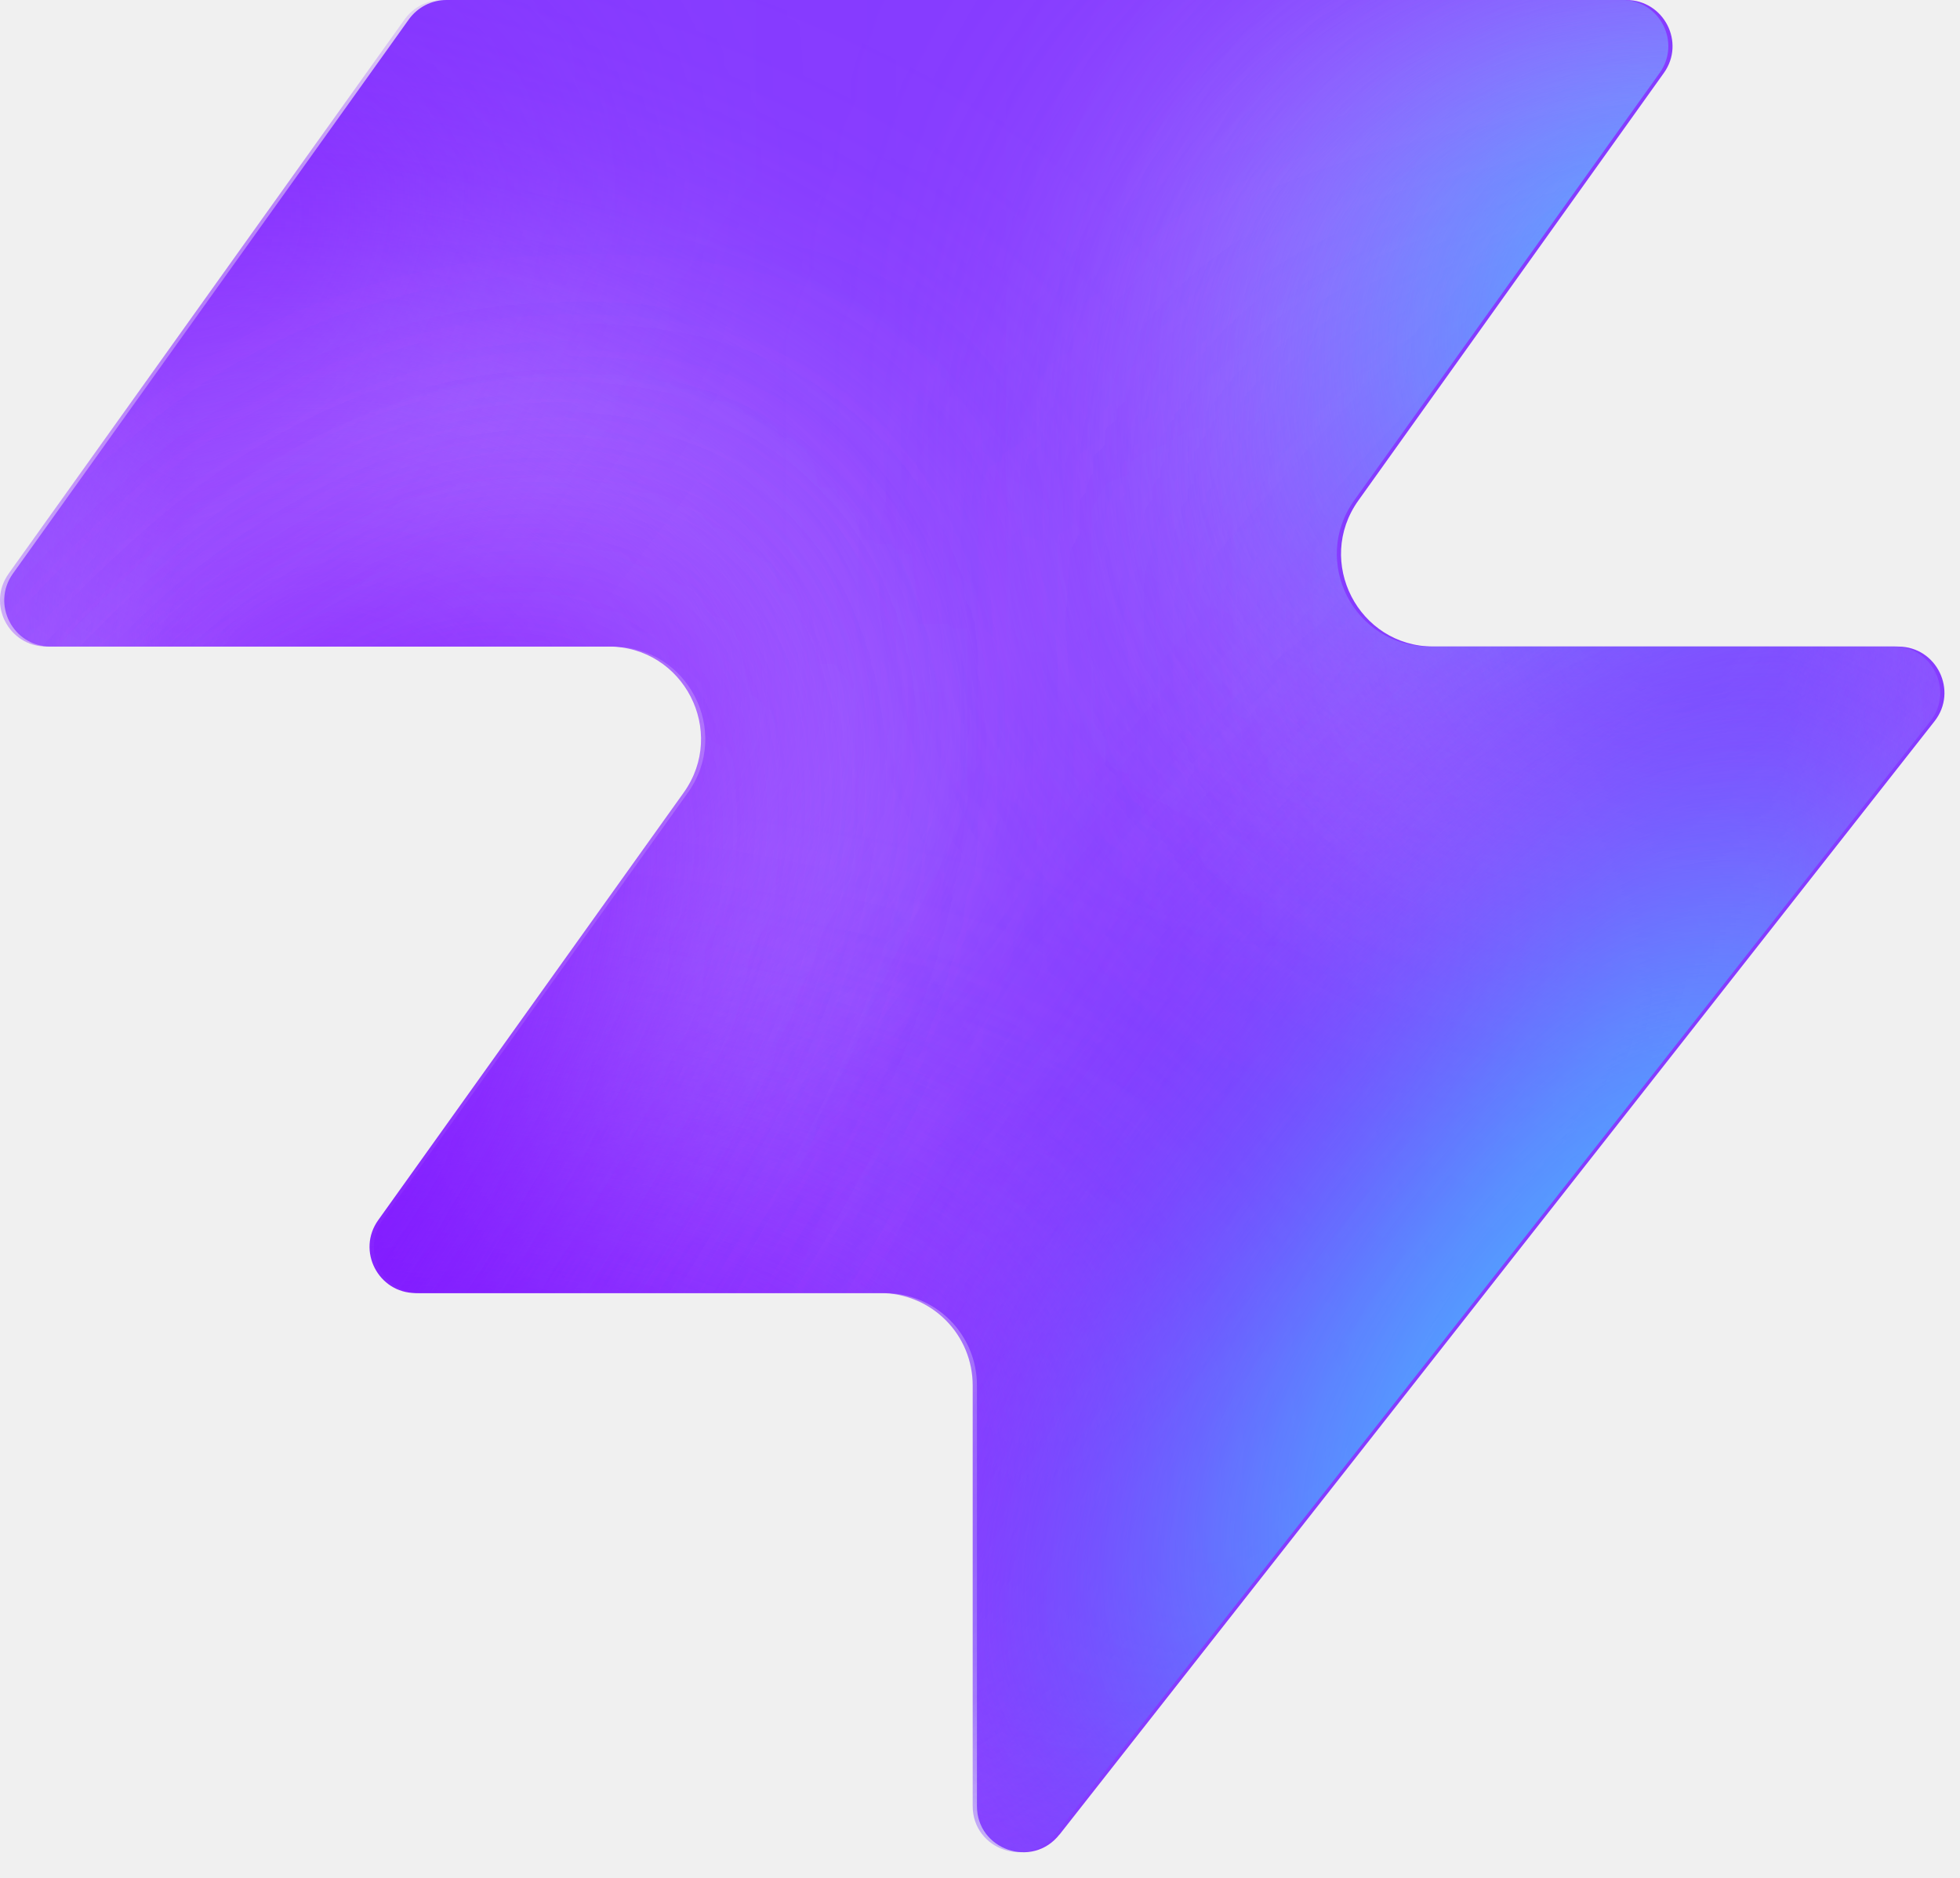
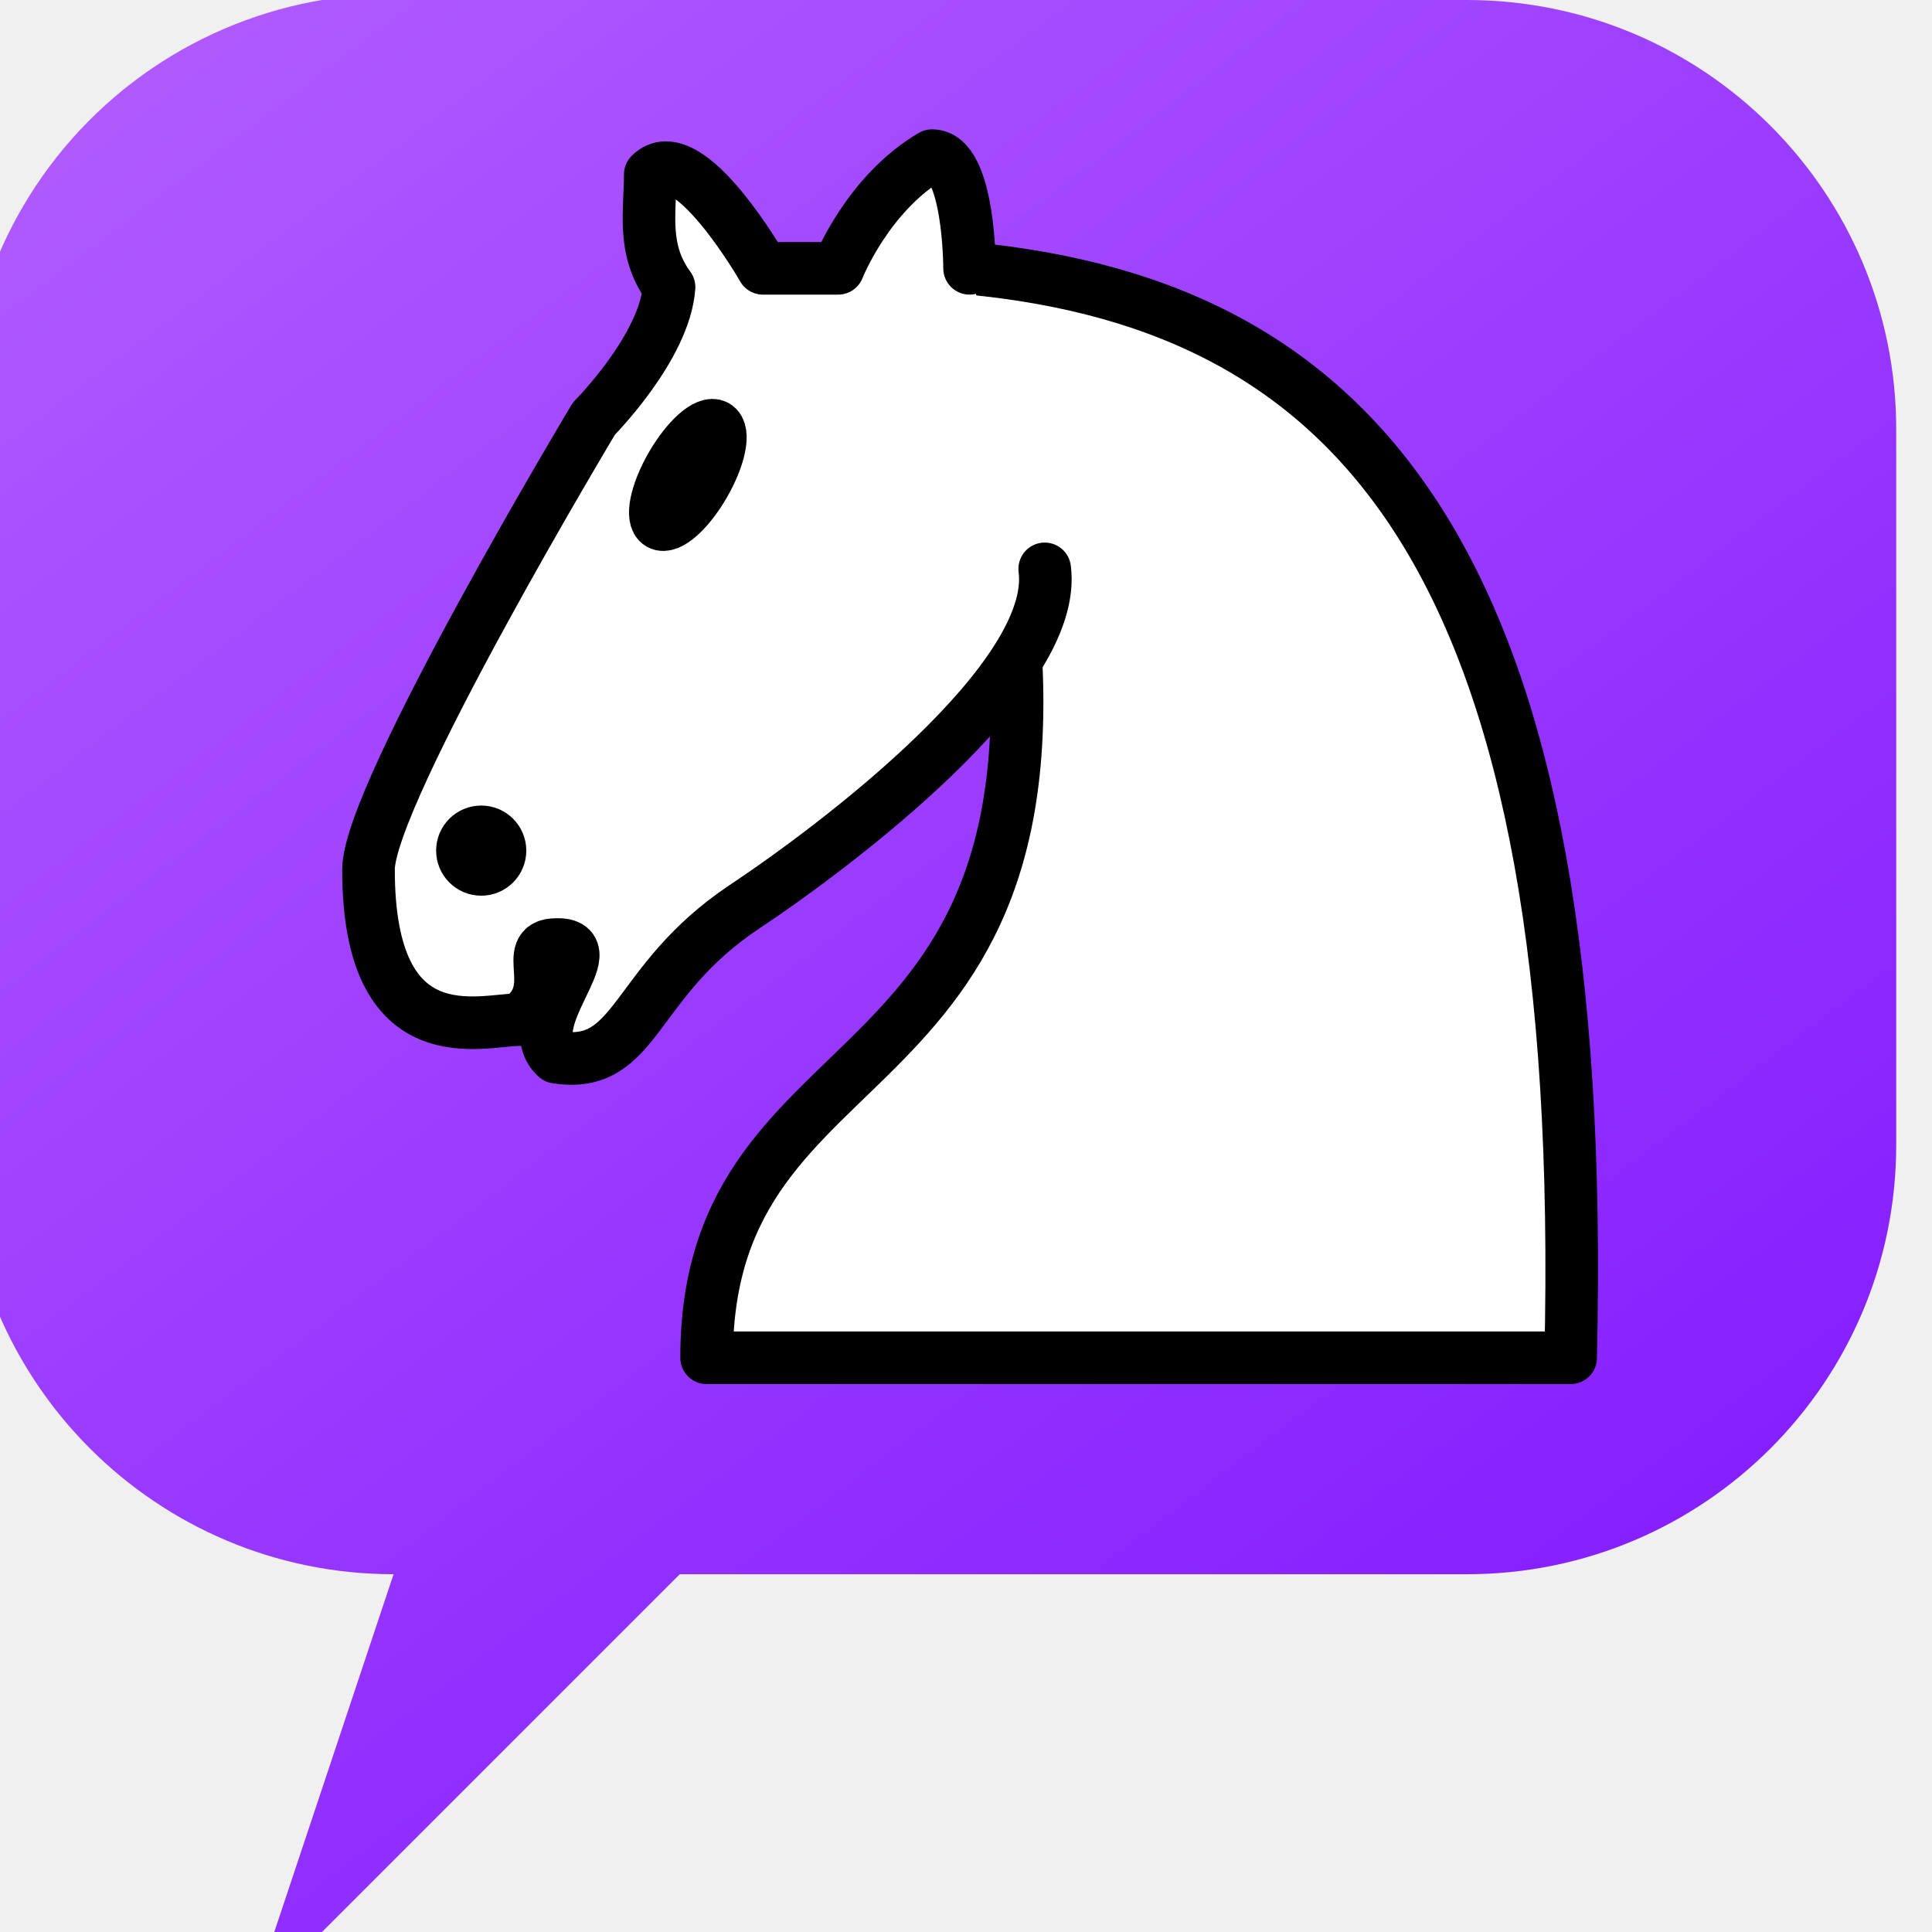
- <svg xmlns="http://www.w3.org/2000/svg" width="48" height="46" fill="none" viewBox="0 0 48 46">
-   <path fill="#863bff" d="M25.946 44.938c-.664.845-2.021.375-2.021-.698V33.937a2.26 2.26 0 0 0-2.262-2.262H10.287c-.92 0-1.456-1.04-.92-1.788l7.48-10.471c1.07-1.497 0-3.578-1.842-3.578H1.237c-.92 0-1.456-1.04-.92-1.788L10.013.474c.214-.297.556-.474.92-.474h28.894c.92 0 1.456 1.04.92 1.788l-7.48 10.471c-1.07 1.498 0 3.579 1.842 3.579h11.377c.943 0 1.473 1.088.89 1.83L25.947 44.94z" style="fill:#863bff;fill:color(display-p3 .525 .23 1);fill-opacity:1" />
-   <mask id="a" width="48" height="46" x="0" y="0" maskUnits="userSpaceOnUse" style="mask-type:alpha">
-     <path fill="#000" d="M25.842 44.938c-.664.844-2.021.375-2.021-.698V33.937a2.26 2.26 0 0 0-2.262-2.262H10.183c-.92 0-1.456-1.04-.92-1.788l7.48-10.471c1.07-1.498 0-3.579-1.842-3.579H1.133c-.92 0-1.456-1.04-.92-1.787L9.91.473c.214-.297.556-.474.92-.474h28.894c.92 0 1.456 1.04.92 1.788l-7.48 10.471c-1.07 1.498 0 3.578 1.842 3.578h11.377c.943 0 1.473 1.088.89 1.832L25.843 44.94z" style="fill:#000;fill-opacity:1" />
-   </mask>
-   <g mask="url(#a)">
-     <g filter="url(#b)">
-       <ellipse cx="5.508" cy="14.704" fill="#ede6ff" rx="5.508" ry="14.704" style="fill:#ede6ff;fill:color(display-p3 .927 .903 1);fill-opacity:1" transform="matrix(.00324 1 1 -.00324 -4.47 31.516)" />
-     </g>
-     <g filter="url(#c)">
-       <ellipse cx="10.399" cy="29.851" fill="#ede6ff" rx="10.399" ry="29.851" style="fill:#ede6ff;fill:color(display-p3 .927 .903 1);fill-opacity:1" transform="matrix(.00324 1 1 -.00324 -39.328 7.883)" />
-     </g>
-     <g filter="url(#d)">
-       <ellipse cx="5.508" cy="30.487" fill="#7e14ff" rx="5.508" ry="30.487" style="fill:#7e14ff;fill:color(display-p3 .492 .077 1);fill-opacity:1" transform="rotate(89.814 -25.913 -14.639)scale(1 -1)" />
-     </g>
-     <g filter="url(#e)">
-       <ellipse cx="5.508" cy="30.599" fill="#7e14ff" rx="5.508" ry="30.599" style="fill:#7e14ff;fill:color(display-p3 .492 .077 1);fill-opacity:1" transform="rotate(89.814 -32.644 -3.334)scale(1 -1)" />
-     </g>
-     <g filter="url(#f)">
-       <ellipse cx="5.508" cy="30.599" fill="#7e14ff" rx="5.508" ry="30.599" style="fill:#7e14ff;fill:color(display-p3 .492 .077 1);fill-opacity:1" transform="matrix(.00324 1 1 -.00324 -34.34 30.47)" />
-     </g>
-     <g filter="url(#g)">
-       <ellipse cx="14.072" cy="22.078" fill="#ede6ff" rx="14.072" ry="22.078" style="fill:#ede6ff;fill:color(display-p3 .927 .903 1);fill-opacity:1" transform="rotate(93.35 24.506 48.493)scale(-1 1)" />
-     </g>
-     <g filter="url(#h)">
-       <ellipse cx="3.47" cy="21.501" fill="#7e14ff" rx="3.47" ry="21.501" style="fill:#7e14ff;fill:color(display-p3 .492 .077 1);fill-opacity:1" transform="rotate(89.009 28.708 47.59)scale(-1 1)" />
-     </g>
-     <g filter="url(#i)">
-       <ellipse cx="3.47" cy="21.501" fill="#7e14ff" rx="3.47" ry="21.501" style="fill:#7e14ff;fill:color(display-p3 .492 .077 1);fill-opacity:1" transform="rotate(89.009 28.708 47.59)scale(-1 1)" />
-     </g>
-     <g filter="url(#j)">
-       <ellipse cx=".387" cy="8.972" fill="#7e14ff" rx="4.407" ry="29.108" style="fill:#7e14ff;fill:color(display-p3 .492 .077 1);fill-opacity:1" transform="rotate(39.51 .387 8.972)" />
-     </g>
-     <g filter="url(#k)">
-       <ellipse cx="47.523" cy="-6.092" fill="#7e14ff" rx="4.407" ry="29.108" style="fill:#7e14ff;fill:color(display-p3 .492 .077 1);fill-opacity:1" transform="rotate(37.892 47.523 -6.092)" />
-     </g>
-     <g filter="url(#l)">
-       <ellipse cx="41.412" cy="6.333" fill="#47bfff" rx="5.971" ry="9.665" style="fill:#47bfff;fill:color(display-p3 .28 .748 1);fill-opacity:1" transform="rotate(37.892 41.412 6.333)" />
-     </g>
-     <g filter="url(#m)">
-       <ellipse cx="-1.879" cy="38.332" fill="#7e14ff" rx="4.407" ry="29.108" style="fill:#7e14ff;fill:color(display-p3 .492 .077 1);fill-opacity:1" transform="rotate(37.892 -1.88 38.332)" />
-     </g>
-     <g filter="url(#n)">
-       <ellipse cx="-1.879" cy="38.332" fill="#7e14ff" rx="4.407" ry="29.108" style="fill:#7e14ff;fill:color(display-p3 .492 .077 1);fill-opacity:1" transform="rotate(37.892 -1.88 38.332)" />
-     </g>
-     <g filter="url(#o)">
-       <ellipse cx="35.651" cy="29.907" fill="#7e14ff" rx="4.407" ry="29.108" style="fill:#7e14ff;fill:color(display-p3 .492 .077 1);fill-opacity:1" transform="rotate(37.892 35.651 29.907)" />
-     </g>
-     <g filter="url(#p)">
-       <ellipse cx="38.418" cy="32.4" fill="#47bfff" rx="5.971" ry="15.297" style="fill:#47bfff;fill:color(display-p3 .28 .748 1);fill-opacity:1" transform="rotate(37.892 38.418 32.4)" />
-     </g>
+ <svg xmlns="http://www.w3.org/2000/svg" width="64" height="64" viewBox="5 4 54 54" fill="none">
+   <defs>
+     <linearGradient id="g" x1="10" y1="2" x2="54" y2="60" gradientUnits="userSpaceOnUse">
+       <stop offset="0" stop-color="#b15cff" />
+       <stop offset="1" stop-color="#7e14ff" />
+     </linearGradient>
+   </defs>
+   <path fill="url(#g)" d="M18 4h28a12 12 0 0 1 12 12v20a12 12 0 0 1-12 12H24l-12 12 4-12h-0a12 12 0 0 1-12-12V16A12 12 0 0 1 18 4z" />
+   <g transform="translate(9,1) scale(1.05)" stroke="#000" stroke-width="1.4" stroke-linecap="round" stroke-linejoin="round">
+     <path fill="#fff" d="M 22,10 C 32.5,11 38.5,18 38,39 L 15,39 C 15,30 25,32.5 23,18" />
+     <path fill="#fff" d="M 24,18 C 24.38,20.91 18.45,25.37 16,27 C 13,29 13.18,31.34 11,31 C 9.958,30.06 12.41,27.96 11,28 C 10,28 11.19,29.23 10,30 C 9,30 5.997,31 6,26 C 6,24 12,14 12,14 C 12,14 13.89,12.1 14,10.5 C 13.27,9.506 13.5,8.5 13.5,7.5 C 14.5,6.5 16.5,10 16.5,10 L 18.5,10 C 18.5,10 19.28,8.008 21,7 C 22,7 22,10 22,10" />
+     <path fill="#000" stroke="#000" d="M 9.5 25.5 A 0.5 0.5 0 1 1 8.5,25.5 A 0.5 0.5 0 1 1 9.5 25.5 z" />
+     <path fill="#000" stroke="#000" transform="matrix(0.866,0.5,-0.5,0.866,9.693,-5.173)" d="M 15 15.5 A 0.5 1.5 0 1 1  14,15.5 A 0.5 1.5 0 1 1  15 15.5 z" />
  </g>
-   <defs>
-     <filter id="b" width="60.045" height="41.654" x="-19.77" y="16.149" color-interpolation-filters="sRGB" filterUnits="userSpaceOnUse">
-       <feFlood flood-opacity="0" result="BackgroundImageFix" />
-       <feBlend in="SourceGraphic" in2="BackgroundImageFix" result="shape" />
-       <feGaussianBlur result="effect1_foregroundBlur_2002_17158" stdDeviation="7.659" />
-     </filter>
-     <filter id="c" width="90.34" height="51.437" x="-54.613" y="-7.533" color-interpolation-filters="sRGB" filterUnits="userSpaceOnUse">
-       <feFlood flood-opacity="0" result="BackgroundImageFix" />
-       <feBlend in="SourceGraphic" in2="BackgroundImageFix" result="shape" />
-       <feGaussianBlur result="effect1_foregroundBlur_2002_17158" stdDeviation="7.659" />
-     </filter>
-     <filter id="d" width="79.355" height="29.4" x="-49.64" y="2.03" color-interpolation-filters="sRGB" filterUnits="userSpaceOnUse">
-       <feFlood flood-opacity="0" result="BackgroundImageFix" />
-       <feBlend in="SourceGraphic" in2="BackgroundImageFix" result="shape" />
-       <feGaussianBlur result="effect1_foregroundBlur_2002_17158" stdDeviation="4.596" />
-     </filter>
-     <filter id="e" width="79.579" height="29.4" x="-45.045" y="20.029" color-interpolation-filters="sRGB" filterUnits="userSpaceOnUse">
-       <feFlood flood-opacity="0" result="BackgroundImageFix" />
-       <feBlend in="SourceGraphic" in2="BackgroundImageFix" result="shape" />
-       <feGaussianBlur result="effect1_foregroundBlur_2002_17158" stdDeviation="4.596" />
-     </filter>
-     <filter id="f" width="79.579" height="29.4" x="-43.513" y="21.178" color-interpolation-filters="sRGB" filterUnits="userSpaceOnUse">
-       <feFlood flood-opacity="0" result="BackgroundImageFix" />
-       <feBlend in="SourceGraphic" in2="BackgroundImageFix" result="shape" />
-       <feGaussianBlur result="effect1_foregroundBlur_2002_17158" stdDeviation="4.596" />
-     </filter>
-     <filter id="g" width="74.749" height="58.852" x="15.756" y="-17.901" color-interpolation-filters="sRGB" filterUnits="userSpaceOnUse">
-       <feFlood flood-opacity="0" result="BackgroundImageFix" />
-       <feBlend in="SourceGraphic" in2="BackgroundImageFix" result="shape" />
-       <feGaussianBlur result="effect1_foregroundBlur_2002_17158" stdDeviation="7.659" />
-     </filter>
-     <filter id="h" width="61.377" height="25.362" x="23.548" y="2.284" color-interpolation-filters="sRGB" filterUnits="userSpaceOnUse">
-       <feFlood flood-opacity="0" result="BackgroundImageFix" />
-       <feBlend in="SourceGraphic" in2="BackgroundImageFix" result="shape" />
-       <feGaussianBlur result="effect1_foregroundBlur_2002_17158" stdDeviation="4.596" />
-     </filter>
-     <filter id="i" width="61.377" height="25.362" x="23.548" y="2.284" color-interpolation-filters="sRGB" filterUnits="userSpaceOnUse">
-       <feFlood flood-opacity="0" result="BackgroundImageFix" />
-       <feBlend in="SourceGraphic" in2="BackgroundImageFix" result="shape" />
-       <feGaussianBlur result="effect1_foregroundBlur_2002_17158" stdDeviation="4.596" />
-     </filter>
-     <filter id="j" width="56.045" height="63.649" x="-27.636" y="-22.853" color-interpolation-filters="sRGB" filterUnits="userSpaceOnUse">
-       <feFlood flood-opacity="0" result="BackgroundImageFix" />
-       <feBlend in="SourceGraphic" in2="BackgroundImageFix" result="shape" />
-       <feGaussianBlur result="effect1_foregroundBlur_2002_17158" stdDeviation="4.596" />
-     </filter>
-     <filter id="k" width="54.814" height="64.646" x="20.116" y="-38.415" color-interpolation-filters="sRGB" filterUnits="userSpaceOnUse">
-       <feFlood flood-opacity="0" result="BackgroundImageFix" />
-       <feBlend in="SourceGraphic" in2="BackgroundImageFix" result="shape" />
-       <feGaussianBlur result="effect1_foregroundBlur_2002_17158" stdDeviation="4.596" />
-     </filter>
-     <filter id="l" width="33.541" height="35.313" x="24.641" y="-11.323" color-interpolation-filters="sRGB" filterUnits="userSpaceOnUse">
-       <feFlood flood-opacity="0" result="BackgroundImageFix" />
-       <feBlend in="SourceGraphic" in2="BackgroundImageFix" result="shape" />
-       <feGaussianBlur result="effect1_foregroundBlur_2002_17158" stdDeviation="4.596" />
-     </filter>
-     <filter id="m" width="54.814" height="64.646" x="-29.286" y="6.009" color-interpolation-filters="sRGB" filterUnits="userSpaceOnUse">
-       <feFlood flood-opacity="0" result="BackgroundImageFix" />
-       <feBlend in="SourceGraphic" in2="BackgroundImageFix" result="shape" />
-       <feGaussianBlur result="effect1_foregroundBlur_2002_17158" stdDeviation="4.596" />
-     </filter>
-     <filter id="n" width="54.814" height="64.646" x="-29.286" y="6.009" color-interpolation-filters="sRGB" filterUnits="userSpaceOnUse">
-       <feFlood flood-opacity="0" result="BackgroundImageFix" />
-       <feBlend in="SourceGraphic" in2="BackgroundImageFix" result="shape" />
-       <feGaussianBlur result="effect1_foregroundBlur_2002_17158" stdDeviation="4.596" />
-     </filter>
-     <filter id="o" width="54.814" height="64.646" x="8.244" y="-2.416" color-interpolation-filters="sRGB" filterUnits="userSpaceOnUse">
-       <feFlood flood-opacity="0" result="BackgroundImageFix" />
-       <feBlend in="SourceGraphic" in2="BackgroundImageFix" result="shape" />
-       <feGaussianBlur result="effect1_foregroundBlur_2002_17158" stdDeviation="4.596" />
-     </filter>
-     <filter id="p" width="39.409" height="43.623" x="18.713" y="10.588" color-interpolation-filters="sRGB" filterUnits="userSpaceOnUse">
-       <feFlood flood-opacity="0" result="BackgroundImageFix" />
-       <feBlend in="SourceGraphic" in2="BackgroundImageFix" result="shape" />
-       <feGaussianBlur result="effect1_foregroundBlur_2002_17158" stdDeviation="4.596" />
-     </filter>
-   </defs>
</svg>
